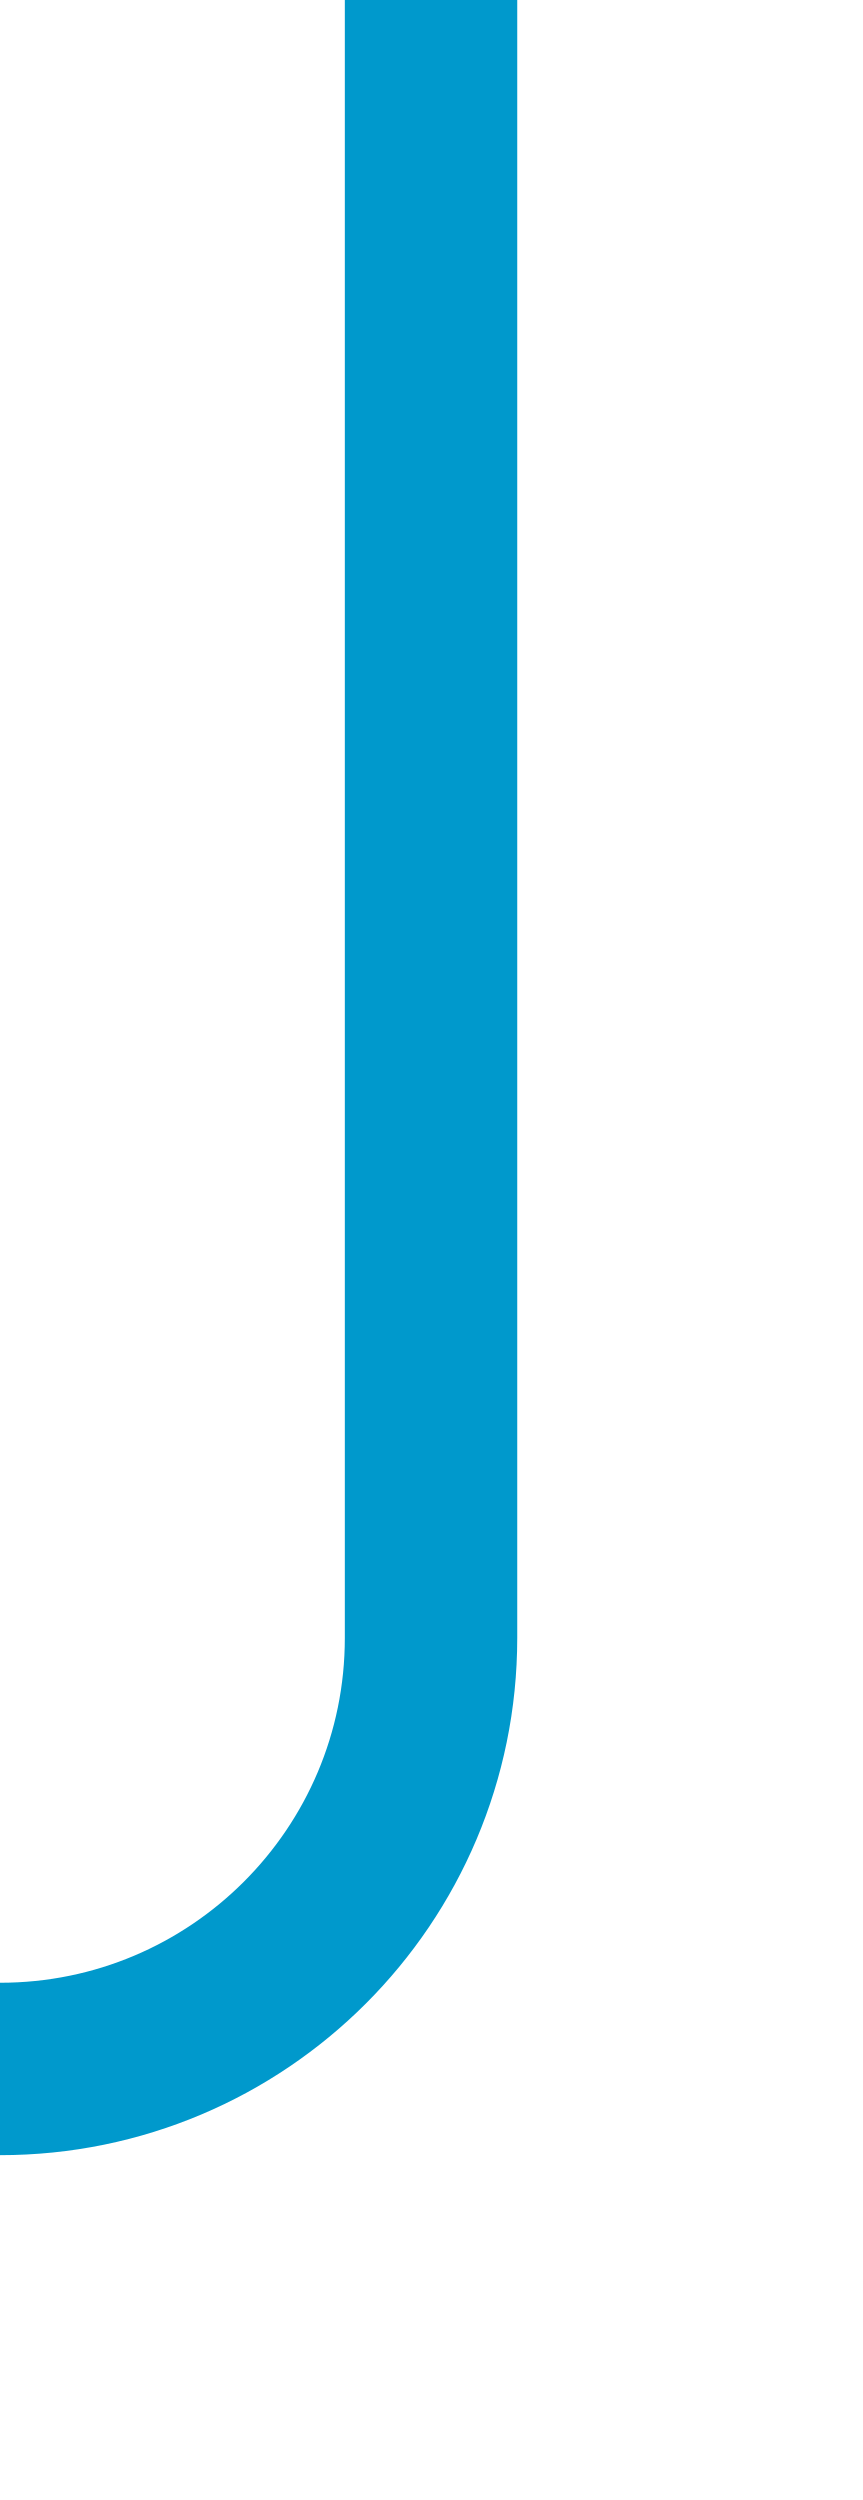
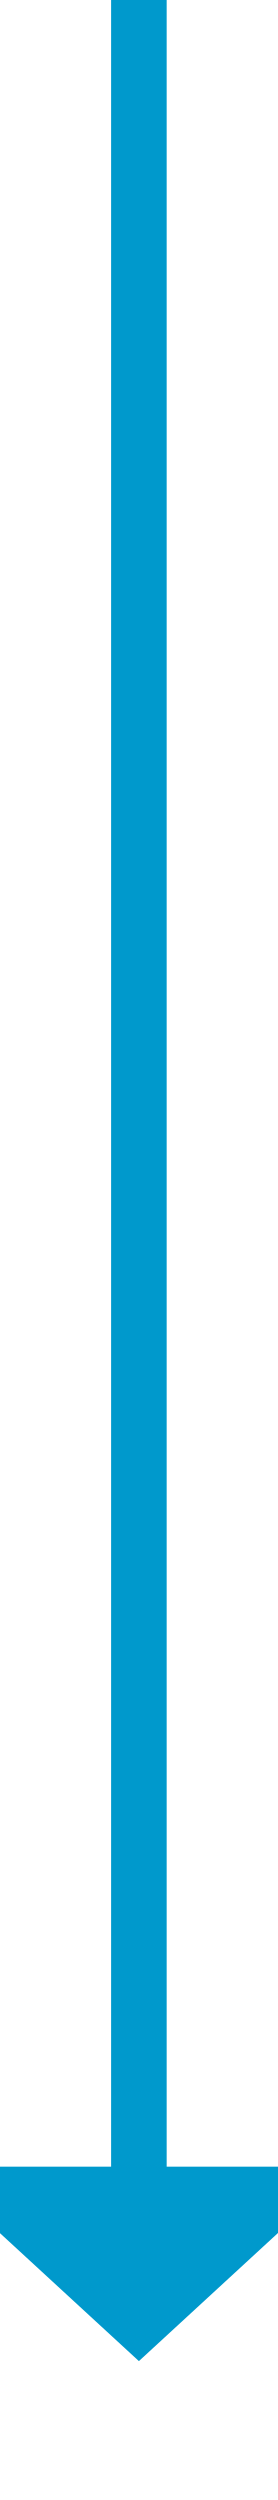
- <svg xmlns="http://www.w3.org/2000/svg" version="1.1" width="10px" height="29px" preserveAspectRatio="xMidYMin meet" viewBox="624 636  8 29">
-   <path d="M 628 636  L 628 655  A 5 5 0 0 1 623 660 L 517 660  A 5 5 0 0 0 512 665 L 512 690  " stroke-width="2" stroke="#0099cc" fill="none" />
+ <svg xmlns="http://www.w3.org/2000/svg" version="1.1" width="10px" height="90px" preserveAspectRatio="xMidYMin meet" viewBox="624 932  8 90">
+   <path d="M 628 932  L 628 1011  " stroke-width="2" stroke="#0099cc" fill="none" />
+   <path d="M 620.4 1010  L 628 1017  L 635.6 1010  L 620.4 1010  Z " fill-rule="nonzero" fill="#0099cc" stroke="none" />
</svg>
